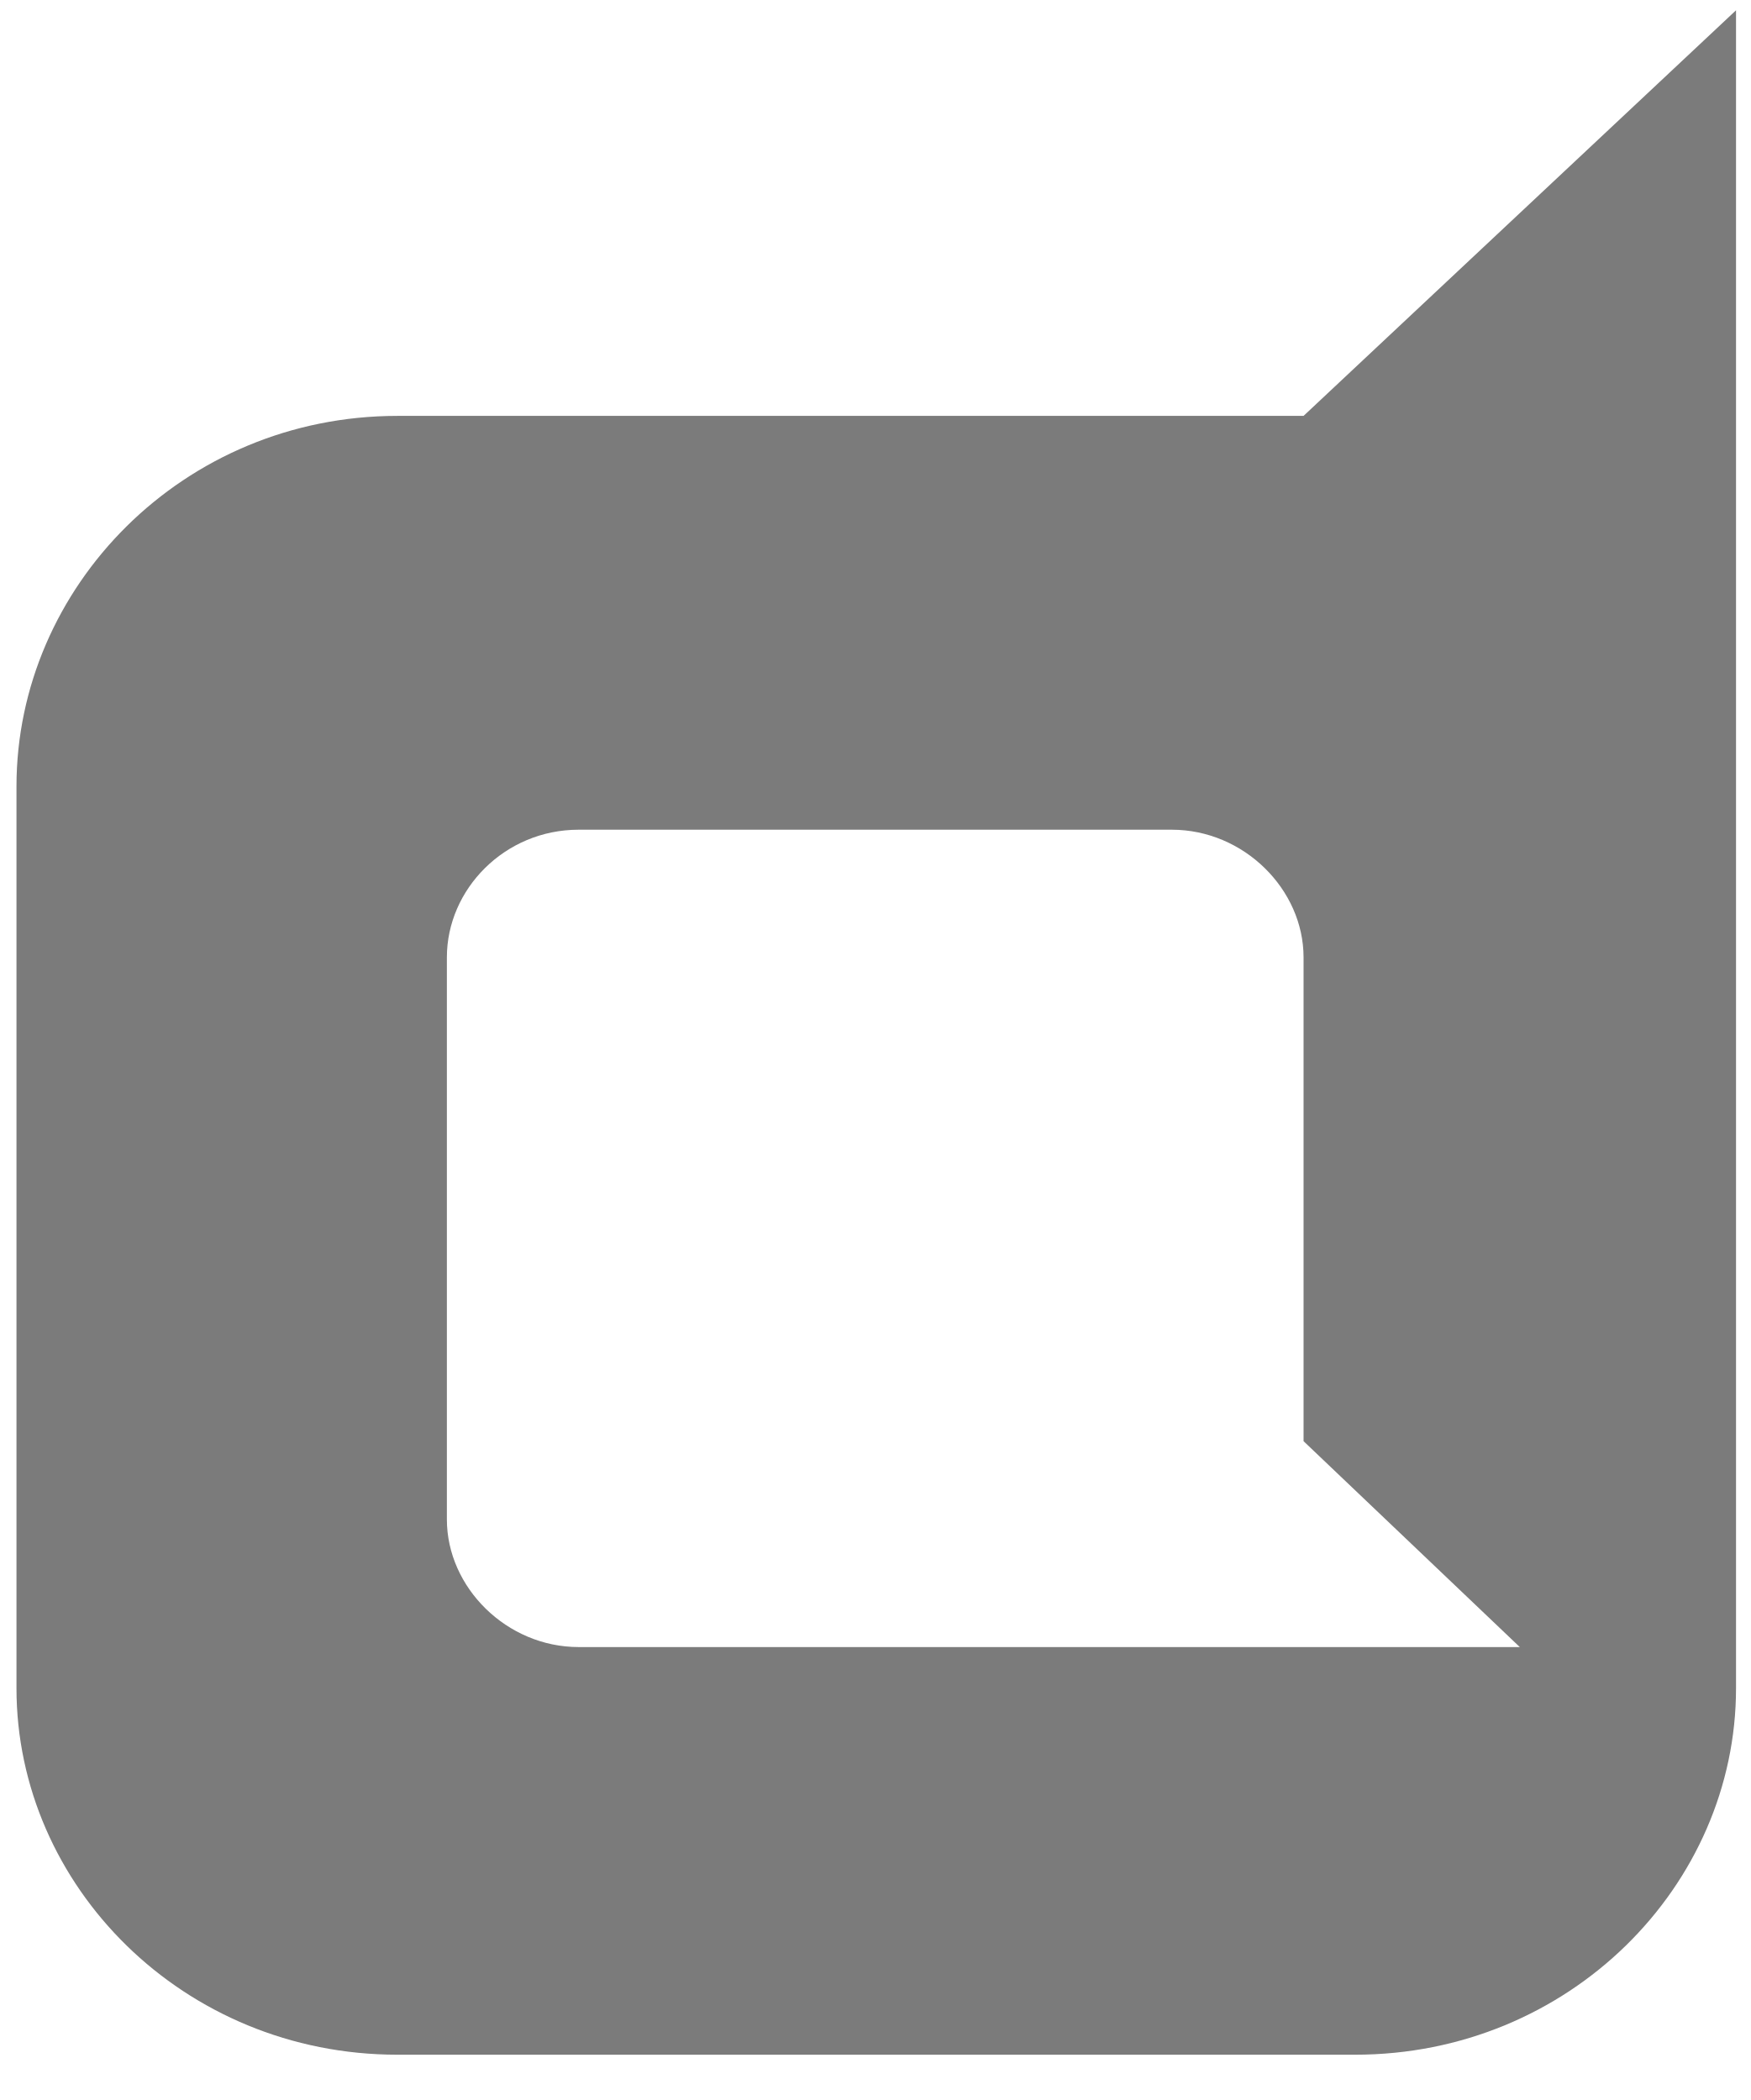
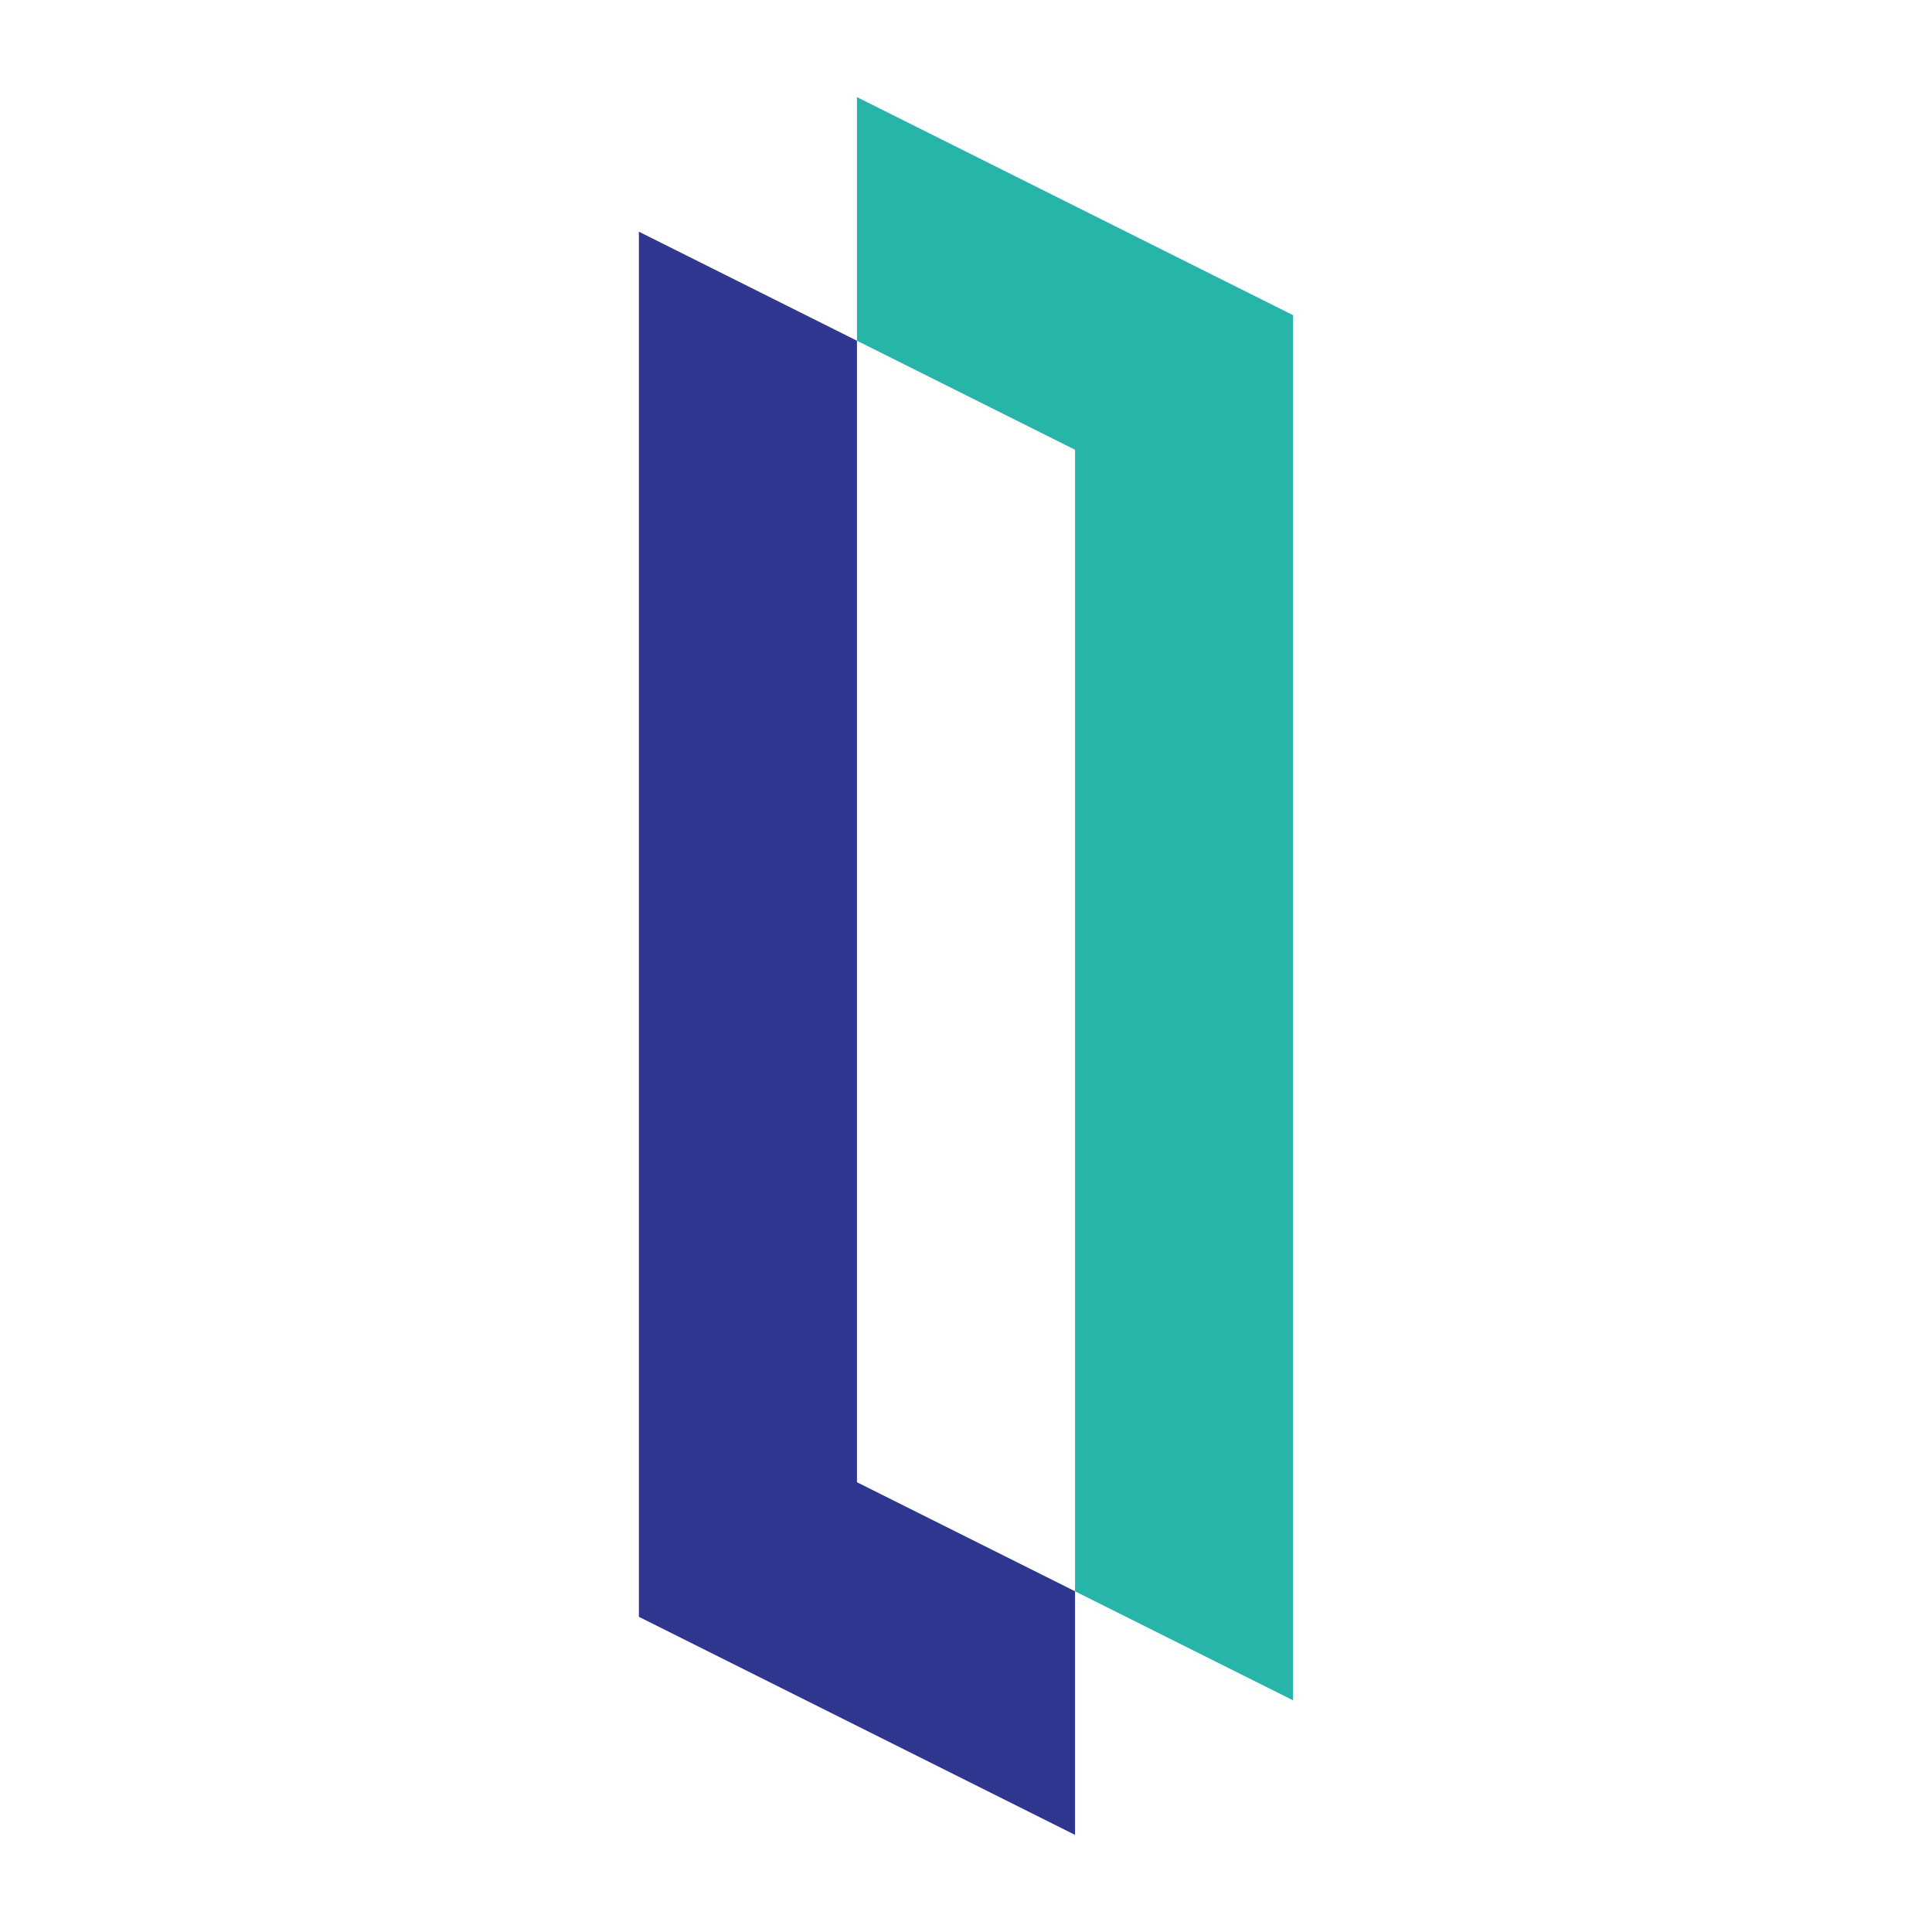
- <svg xmlns="http://www.w3.org/2000/svg" xmlns:xlink="http://www.w3.org/1999/xlink" version="1.1" id="Layer_1" x="0px" y="0px" viewBox="0 0 85 102" style="enable-background:new 0 0 85 102;" xml:space="preserve">
+ <svg xmlns="http://www.w3.org/2000/svg" version="1.1" id="Layer_1" x="0px" y="0px" viewBox="0 0 226.8 226.8" style="enable-background:new 0 0 226.8 226.8;" xml:space="preserve">
  <style type="text/css">
- 	.st0{clip-path:url(#SVGID_2_);}
- 	.st1{clip-path:url(#XMLID_19_);fill:#7B7B7B;}
+ 	.st0{fill:#2E368F;}
+ 	.st1{fill:#27B4A9;}
</style>
-   <g>
-     <defs>
-       <path id="SVGID_1_" d="M63.3,70V46.5c0-3.3-2.9-6.2-6.4-6.2H28.1c-3.6,0-6.4,2.9-6.4,6.2v27.3c0,3.3,2.9,6.2,6.4,6.2h45.7L63.3,70    z M19.3,20.2h44L84.3,0.5V82c0,9.6-8.1,17.8-18.5,17.8H19.3C8.9,99.8,0.8,91.6,0.8,82V38.2C0.8,28.5,8.9,20.2,19.3,20.2z" />
-     </defs>
-     <clipPath id="SVGID_2_">
-       <use xlink:href="#SVGID_1_" style="overflow:visible;" />
-     </clipPath>
-     <g class="st0">
-       <defs>
-         <rect id="XMLID_3_" x="-1500.3" y="-110" width="2945" height="2666.8" />
-       </defs>
-       <clipPath id="XMLID_19_">
-         <use xlink:href="#XMLID_3_" style="overflow:visible;" />
-       </clipPath>
-       <rect id="XMLID_4_" x="-9.4" y="-9.8" class="st1" width="103.9" height="119.8" />
-     </g>
+   <g id="XMLID_1_">
+     <path id="path92" class="st0" d="M100.6,40L75,27.2v162.6l51.2,25.6v-28.6L100.6,174V40" />
+     <path id="path94" class="st1" d="M126.2,186.8l25.6,12.8V37l-51.2-25.6V40l25.6,12.8V186.8" />
  </g>
</svg>
